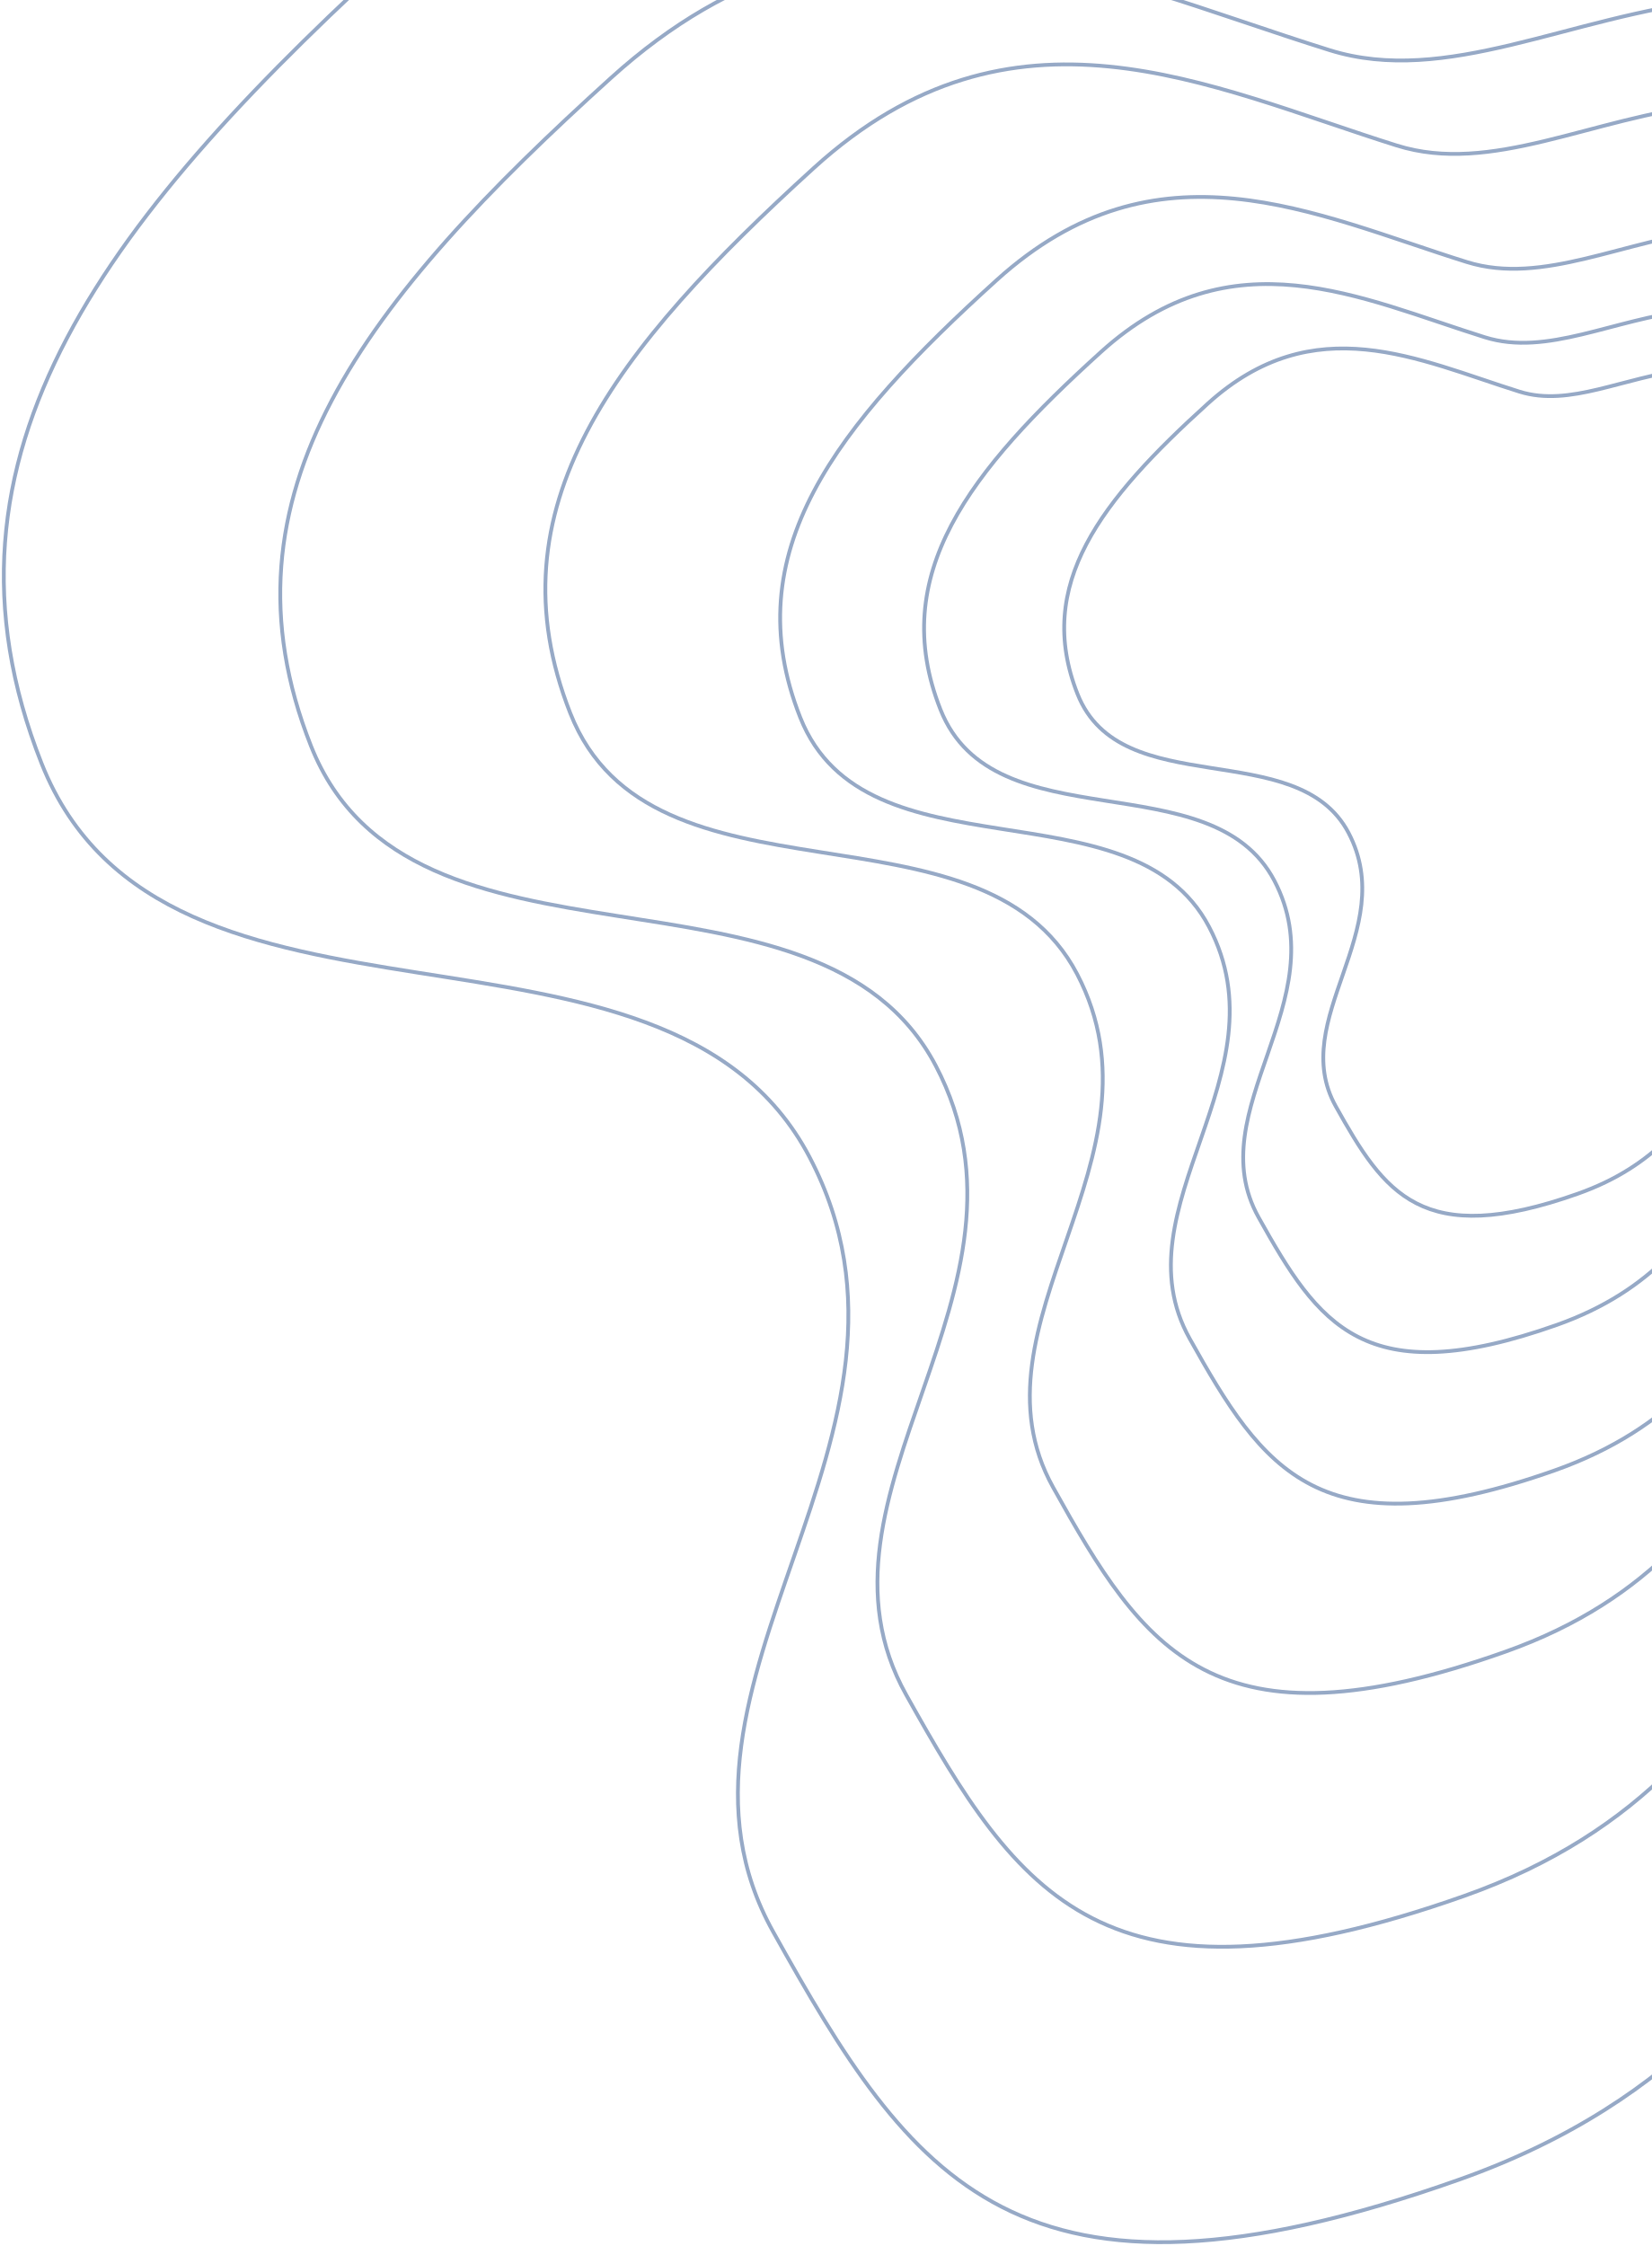
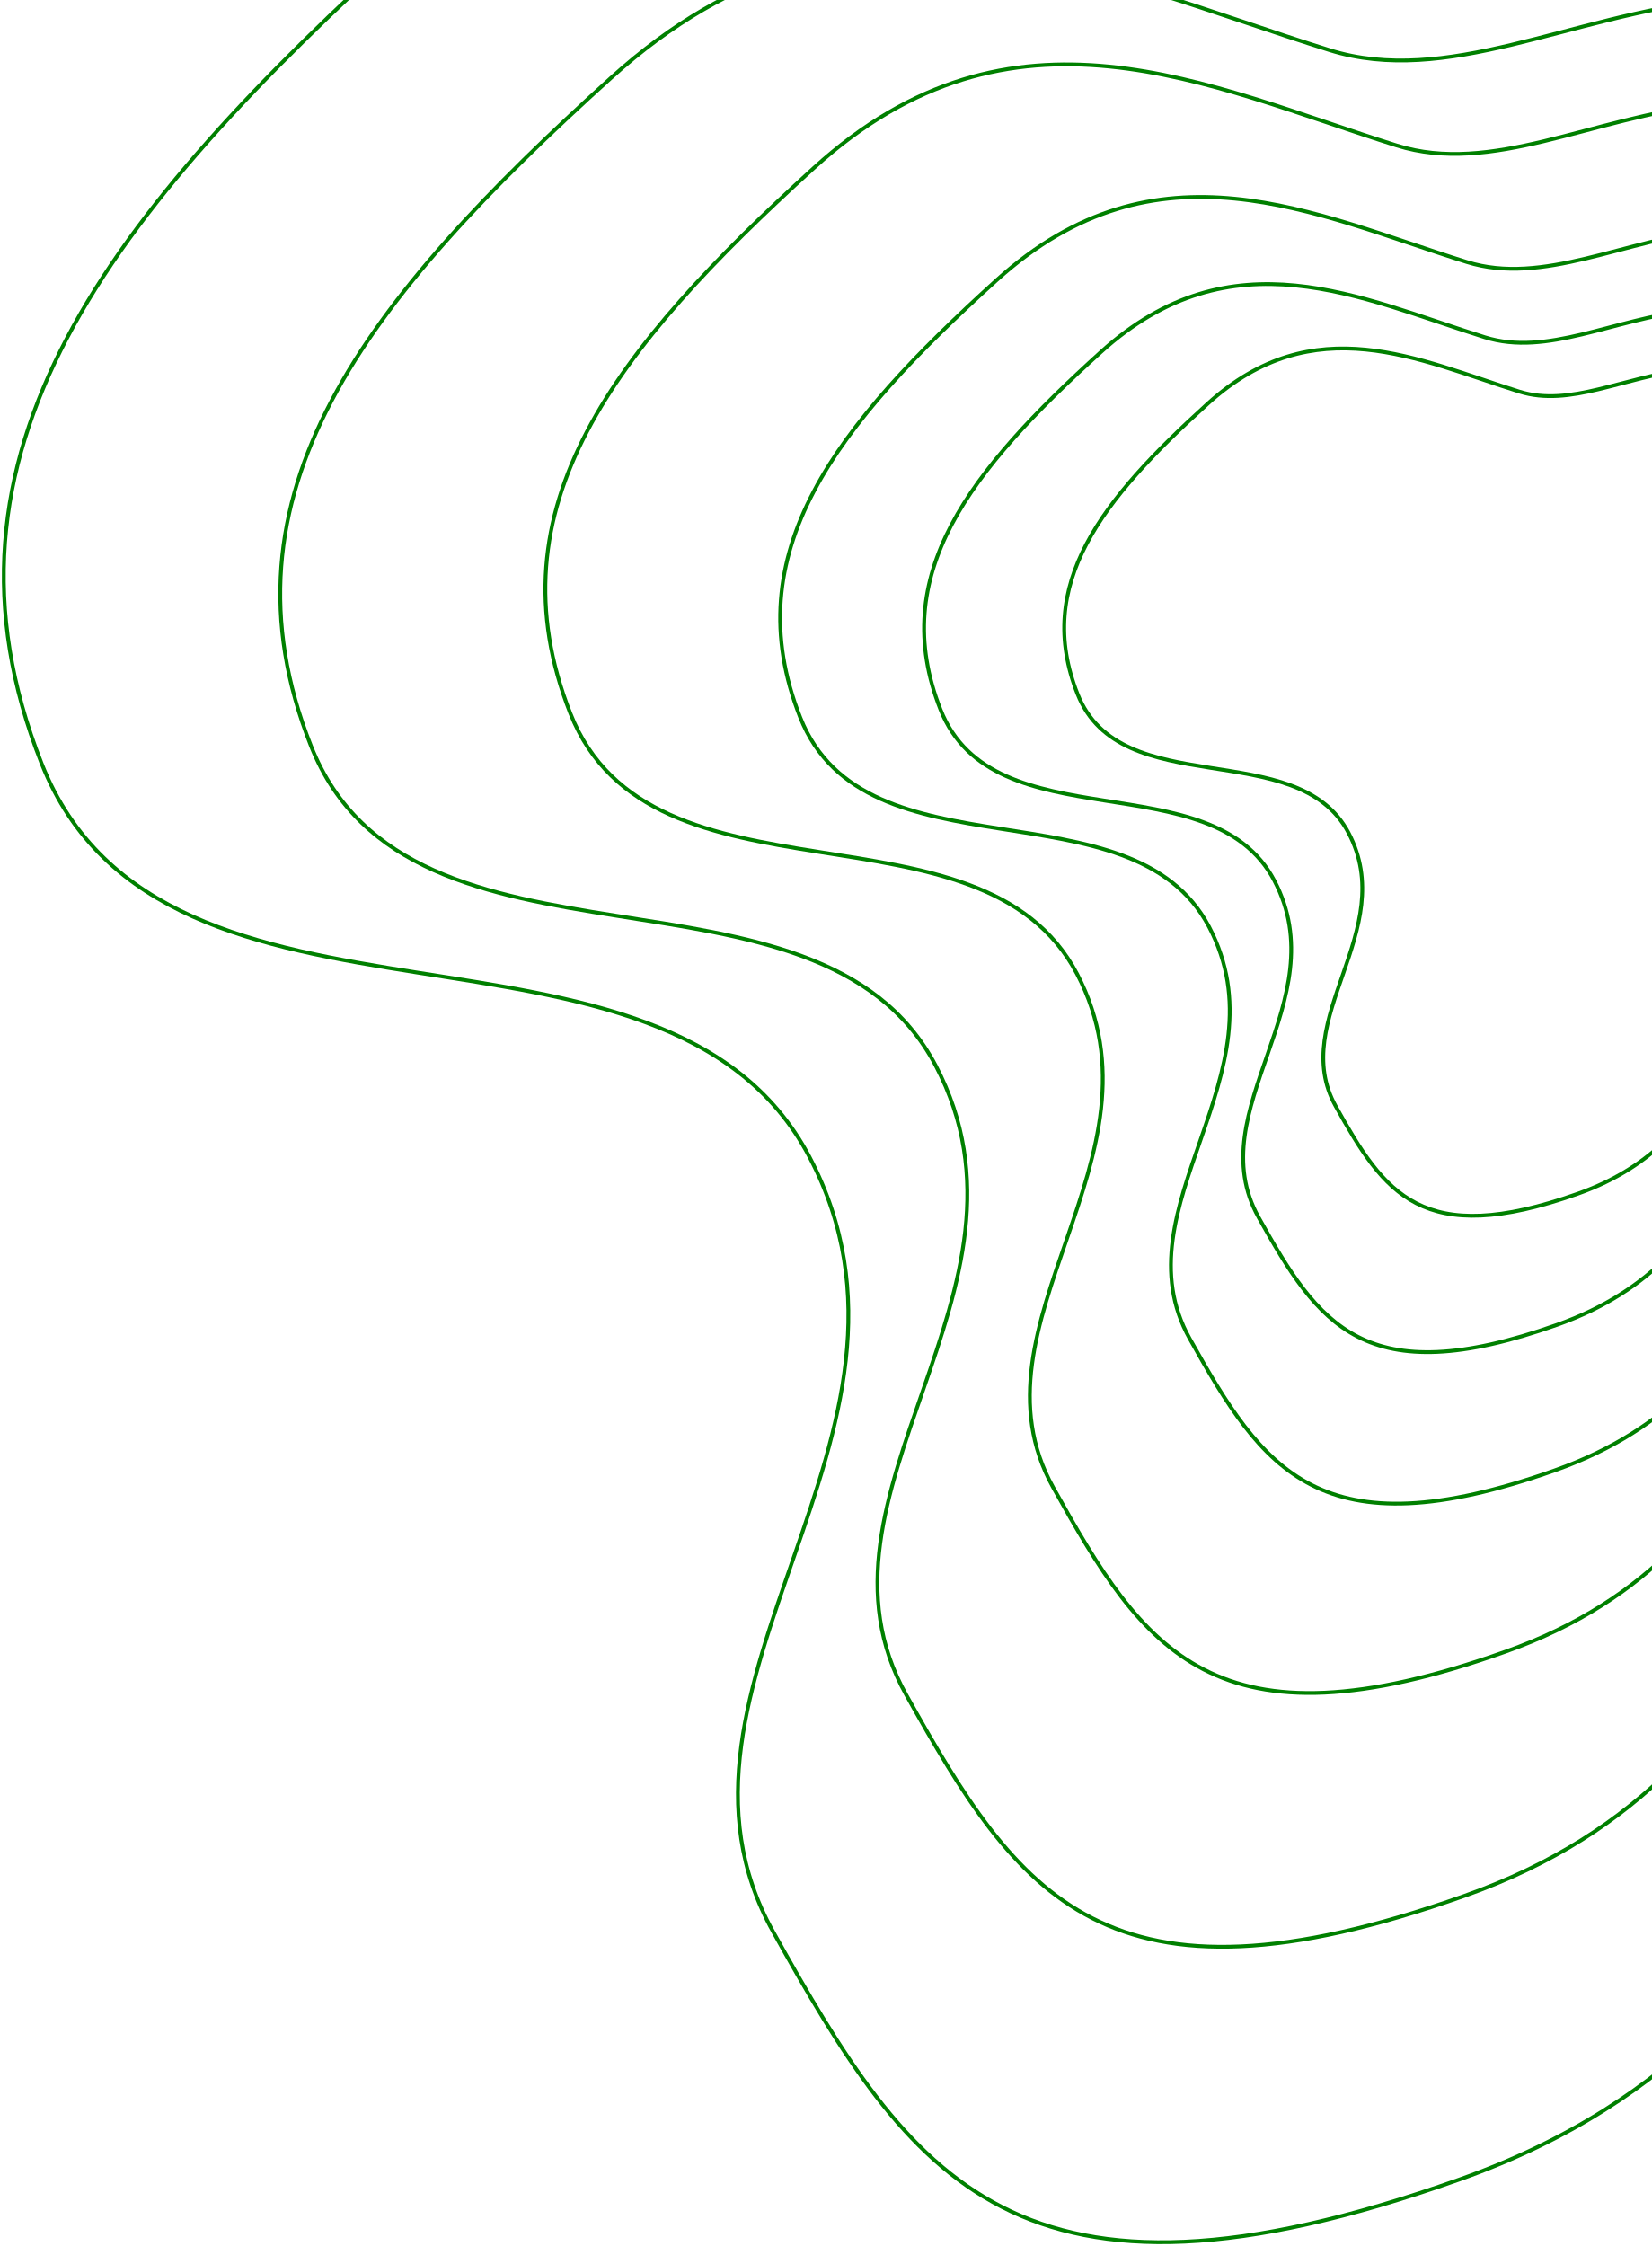
<svg xmlns="http://www.w3.org/2000/svg" width="436" height="593" viewBox="0 0 436 593" fill="none">
  <g id="Group 17">
-     <path id="Path 3" fill-rule="evenodd" clip-rule="evenodd" d="M341.639 -24.675C265.936 -48.368 188.096 -87.888 108.404 -15.705C28.711 56.477 -21.39 119.709 10.964 201.522C43.318 283.336 175.386 232.377 213.758 305.499C252.131 378.621 167.817 444.984 204.167 510.062C240.516 575.14 268.466 616.849 385.282 575.471C502.098 534.092 491.327 428.807 580.16 367.153C668.993 305.499 765.104 213.2 633.206 48.506C501.309 -116.188 417.341 -0.981 341.639 -24.675Z" stroke="#96A9C6" />
-     <path id="Path 3 Copy" fill-rule="evenodd" clip-rule="evenodd" d="M351.105 13.249C289.522 -5.991 226.2 -38.081 161.371 20.532C96.543 79.146 55.786 130.491 82.106 196.925C108.425 263.359 215.86 221.98 247.076 281.356C278.292 340.732 209.704 394.621 239.274 447.465C268.843 500.31 291.58 534.178 386.608 500.578C481.636 466.978 472.875 381.484 545.139 331.42C617.403 281.356 695.588 206.408 588.291 72.673C480.994 -61.062 412.688 32.489 351.105 13.249Z" stroke="#96A9C6" />
-     <path id="Path 3 Copy 2" fill-rule="evenodd" clip-rule="evenodd" d="M368.812 38.417C318.85 22.719 267.478 -3.465 214.883 44.36C162.289 92.185 129.223 134.08 150.576 188.286C171.929 242.492 259.09 208.729 284.414 257.176C309.739 305.624 254.095 349.594 278.084 392.712C302.074 435.829 320.52 463.464 397.615 436.048C474.71 408.633 467.602 338.875 526.229 298.026C584.856 257.176 648.287 196.023 561.238 86.904C474.189 -22.215 418.773 54.116 368.812 38.417Z" stroke="#96A9C6" />
-     <path id="Path 3 Copy 5" fill-rule="evenodd" clip-rule="evenodd" d="M387.316 69.184C347.021 56.589 305.588 35.581 263.169 73.952C220.75 112.323 194.082 145.936 211.304 189.427C228.525 232.918 298.822 205.829 319.247 244.7C339.672 283.57 294.794 318.848 314.142 353.443C333.49 388.038 348.367 410.21 410.546 388.213C472.725 366.217 466.992 310.248 514.276 277.474C561.56 244.7 612.718 195.635 542.512 108.086C472.305 20.537 427.611 81.779 387.316 69.184Z" stroke="#96A9C6" />
-     <path id="Path 3 Copy 4" fill-rule="evenodd" clip-rule="evenodd" d="M392.083 89.046C359.173 78.751 325.334 61.579 290.69 92.943C256.047 124.308 234.266 151.783 248.332 187.332C262.397 222.881 319.809 200.739 336.49 232.511C353.172 264.283 316.519 293.12 332.321 321.397C348.123 349.674 360.273 367.797 411.055 349.818C461.837 331.838 457.155 286.09 495.773 259.301C534.39 232.511 576.171 192.406 518.833 120.844C461.494 49.282 424.992 99.341 392.083 89.046Z" stroke="#96A9C6" />
-     <path id="Path 3 Copy 3" fill-rule="evenodd" clip-rule="evenodd" d="M401.225 103.406C374.507 95.046 347.034 81.101 318.907 106.571C290.78 132.041 273.097 154.352 284.517 183.22C295.936 212.088 342.548 194.107 356.091 219.908C369.635 245.709 339.877 269.125 352.706 292.088C365.535 315.051 375.4 329.768 416.629 315.168C457.858 300.567 454.057 263.417 485.409 241.663C516.762 219.908 550.684 187.34 504.132 129.228C457.579 71.115 427.944 111.766 401.225 103.406Z" stroke="#96A9C6" />
+     <path id="Path 3" fill-rule="evenodd" clip-rule="evenodd" d="M341.639 -24.675C265.936 -48.368 188.096 -87.888 108.404 -15.705C28.711 56.477 -21.39 119.709 10.964 201.522C43.318 283.336 175.386 232.377 213.758 305.499C252.131 378.621 167.817 444.984 204.167 510.062C240.516 575.14 268.466 616.849 385.282 575.471C502.098 534.092 491.327 428.807 580.16 367.153C668.993 305.499 765.104 213.2 633.206 48.506C501.309 -116.188 417.341 -0.981 341.639 -24.675Z" stroke="#008000" />
+     <path id="Path 3 Copy" fill-rule="evenodd" clip-rule="evenodd" d="M351.105 13.249C289.522 -5.991 226.2 -38.081 161.371 20.532C96.543 79.146 55.786 130.491 82.106 196.925C108.425 263.359 215.86 221.98 247.076 281.356C278.292 340.732 209.704 394.621 239.274 447.465C268.843 500.31 291.58 534.178 386.608 500.578C481.636 466.978 472.875 381.484 545.139 331.42C617.403 281.356 695.588 206.408 588.291 72.673C480.994 -61.062 412.688 32.489 351.105 13.249Z" stroke="#008000" />
+     <path id="Path 3 Copy 2" fill-rule="evenodd" clip-rule="evenodd" d="M368.812 38.417C318.85 22.719 267.478 -3.465 214.883 44.36C162.289 92.185 129.223 134.08 150.576 188.286C171.929 242.492 259.09 208.729 284.414 257.176C309.739 305.624 254.095 349.594 278.084 392.712C302.074 435.829 320.52 463.464 397.615 436.048C474.71 408.633 467.602 338.875 526.229 298.026C584.856 257.176 648.287 196.023 561.238 86.904C474.189 -22.215 418.773 54.116 368.812 38.417Z" stroke="#008000" />
+     <path id="Path 3 Copy 5" fill-rule="evenodd" clip-rule="evenodd" d="M387.316 69.184C347.021 56.589 305.588 35.581 263.169 73.952C220.75 112.323 194.082 145.936 211.304 189.427C228.525 232.918 298.822 205.829 319.247 244.7C339.672 283.57 294.794 318.848 314.142 353.443C333.49 388.038 348.367 410.21 410.546 388.213C472.725 366.217 466.992 310.248 514.276 277.474C561.56 244.7 612.718 195.635 542.512 108.086C472.305 20.537 427.611 81.779 387.316 69.184Z" stroke="#008000" />
+     <path id="Path 3 Copy 4" fill-rule="evenodd" clip-rule="evenodd" d="M392.083 89.046C359.173 78.751 325.334 61.579 290.69 92.943C256.047 124.308 234.266 151.783 248.332 187.332C262.397 222.881 319.809 200.739 336.49 232.511C353.172 264.283 316.519 293.12 332.321 321.397C348.123 349.674 360.273 367.797 411.055 349.818C461.837 331.838 457.155 286.09 495.773 259.301C534.39 232.511 576.171 192.406 518.833 120.844C461.494 49.282 424.992 99.341 392.083 89.046Z" stroke="#008000" />
+     <path id="Path 3 Copy 3" fill-rule="evenodd" clip-rule="evenodd" d="M401.225 103.406C374.507 95.046 347.034 81.101 318.907 106.571C290.78 132.041 273.097 154.352 284.517 183.22C295.936 212.088 342.548 194.107 356.091 219.908C369.635 245.709 339.877 269.125 352.706 292.088C365.535 315.051 375.4 329.768 416.629 315.168C457.858 300.567 454.057 263.417 485.409 241.663C516.762 219.908 550.684 187.34 504.132 129.228C457.579 71.115 427.944 111.766 401.225 103.406Z" stroke="#008000" />
  </g>
</svg>
